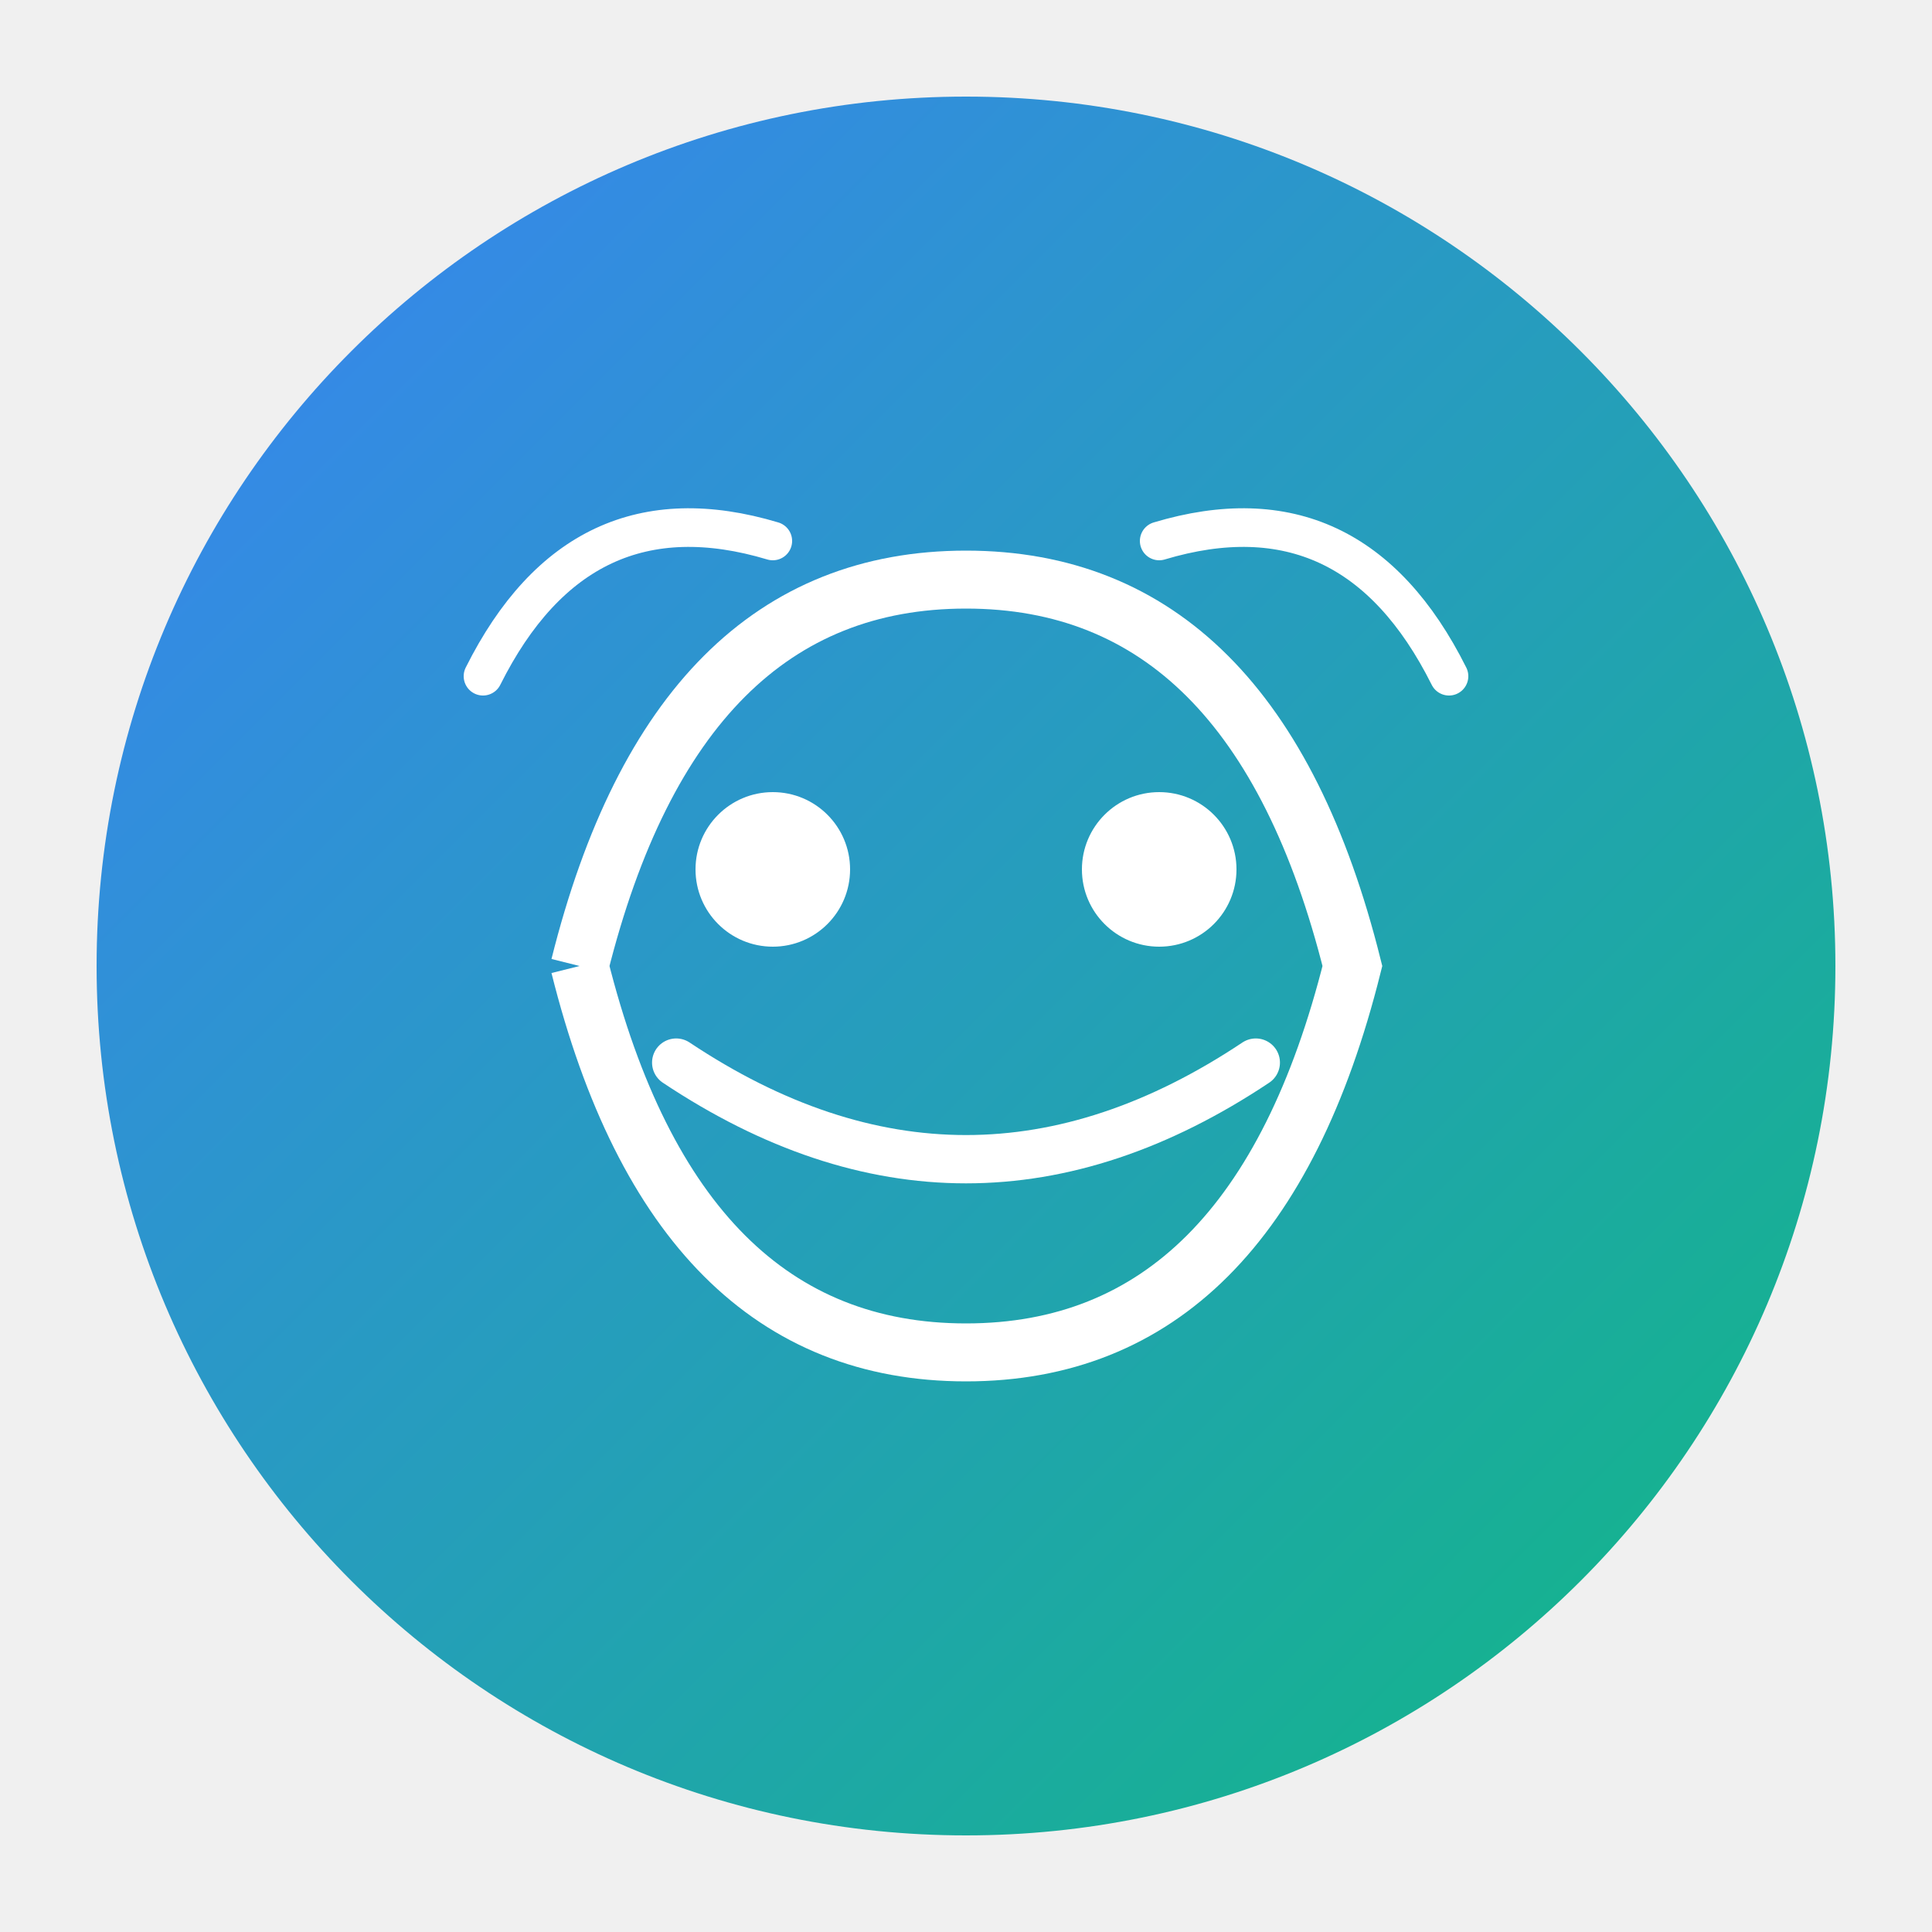
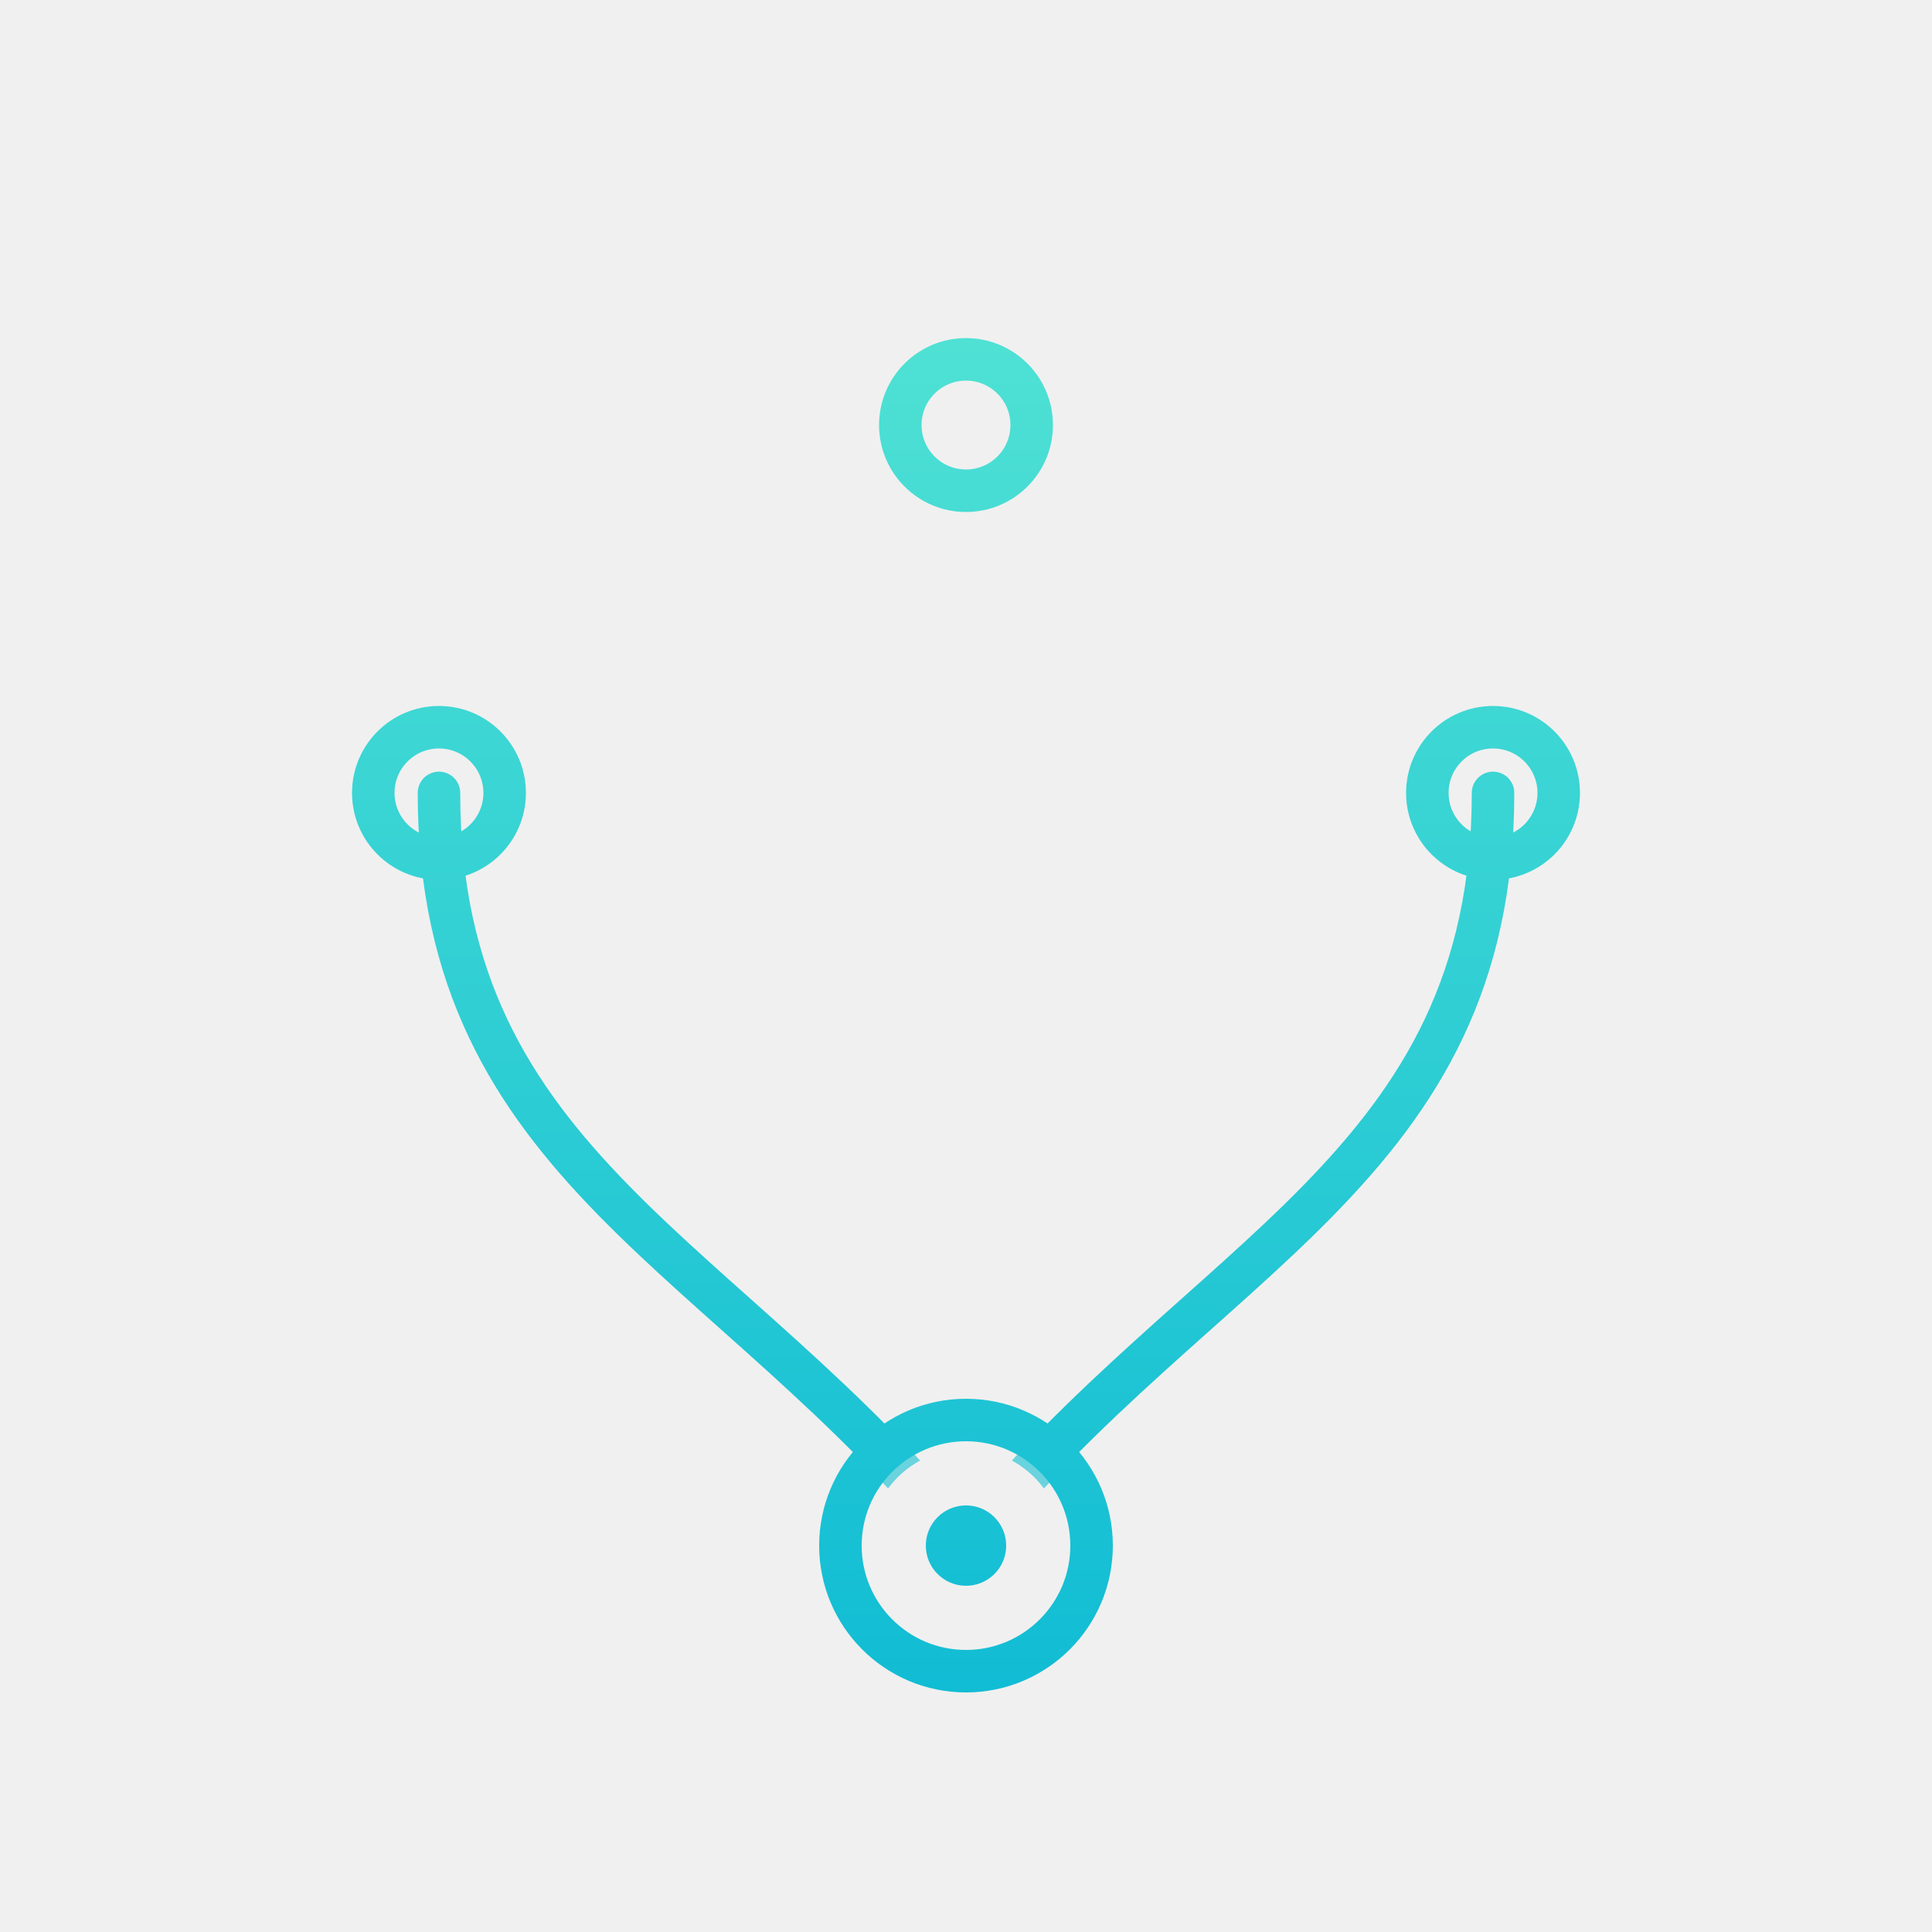
- <svg xmlns="http://www.w3.org/2000/svg" viewBox="0 0 100 100">
+ <svg xmlns="http://www.w3.org/2000/svg" width="512" height="512" viewBox="0 0 100 100" fill="none" stroke="url(#fil-grad)" stroke-width="2.2" stroke-linecap="round" stroke-linejoin="round">
  <defs>
-     <linearGradient id="grad" x1="0%" y1="0%" x2="100%" y2="100%">
-       <stop offset="0%" style="stop-color:#3b82f6" />
-       <stop offset="100%" style="stop-color:#10b981" />
+     <mask id="fil-mask-r0" maskUnits="userSpaceOnUse">
+       <rect x="-10" y="-10" width="120" height="120" fill="white" />
+       <circle cx="50" cy="80" r="6.1" fill="black" />
+     </mask>
+     <linearGradient id="fil-grad" gradientUnits="userSpaceOnUse" x1="50" y1="0" x2="50" y2="100">
+       <stop offset="0%" stop-color="#5eead4" />
+       <stop offset="100%" stop-color="#06b6d4" />
    </linearGradient>
  </defs>
-   <circle cx="50" cy="50" r="45" fill="url(#grad)" />
-   <path d="M30 50 Q35 30 50 30 Q65 30 70 50 Q65 70 50 70 Q35 70 30 50" fill="none" stroke="white" stroke-width="3" />
-   <circle cx="40" cy="45" r="4" fill="white" />
-   <circle cx="60" cy="45" r="4" fill="white" />
-   <path d="M35 55 Q50 65 65 55" fill="none" stroke="white" stroke-width="2.5" stroke-linecap="round" />
-   <path d="M25 35 Q30 25 40 28" fill="none" stroke="white" stroke-width="2" stroke-linecap="round" />
-   <path d="M75 35 Q70 25 60 28" fill="none" stroke="white" stroke-width="2" stroke-linecap="round" />
+   <g mask="url(#fil-mask-r0)">
+     <path d="M 50 80 C 37.724 64.806, 22.721 60.521, 22.721 41.041" />
+     <path d="M 50 80 C 62.276 64.806, 77.279 60.521, 77.279 41.041" />
+   </g>
+   <circle cx="22.721" cy="41.041" r="3.4" fill="none" />
+   <circle cx="50" cy="22" r="3.4" fill="none" />
+   <circle cx="77.279" cy="41.041" r="3.4" fill="none" />
+   <circle cx="50" cy="80" r="6.5" fill="none" />
+   <circle cx="50" cy="80" r="2.08" fill="url(#fil-grad)" stroke="none" />
</svg>
